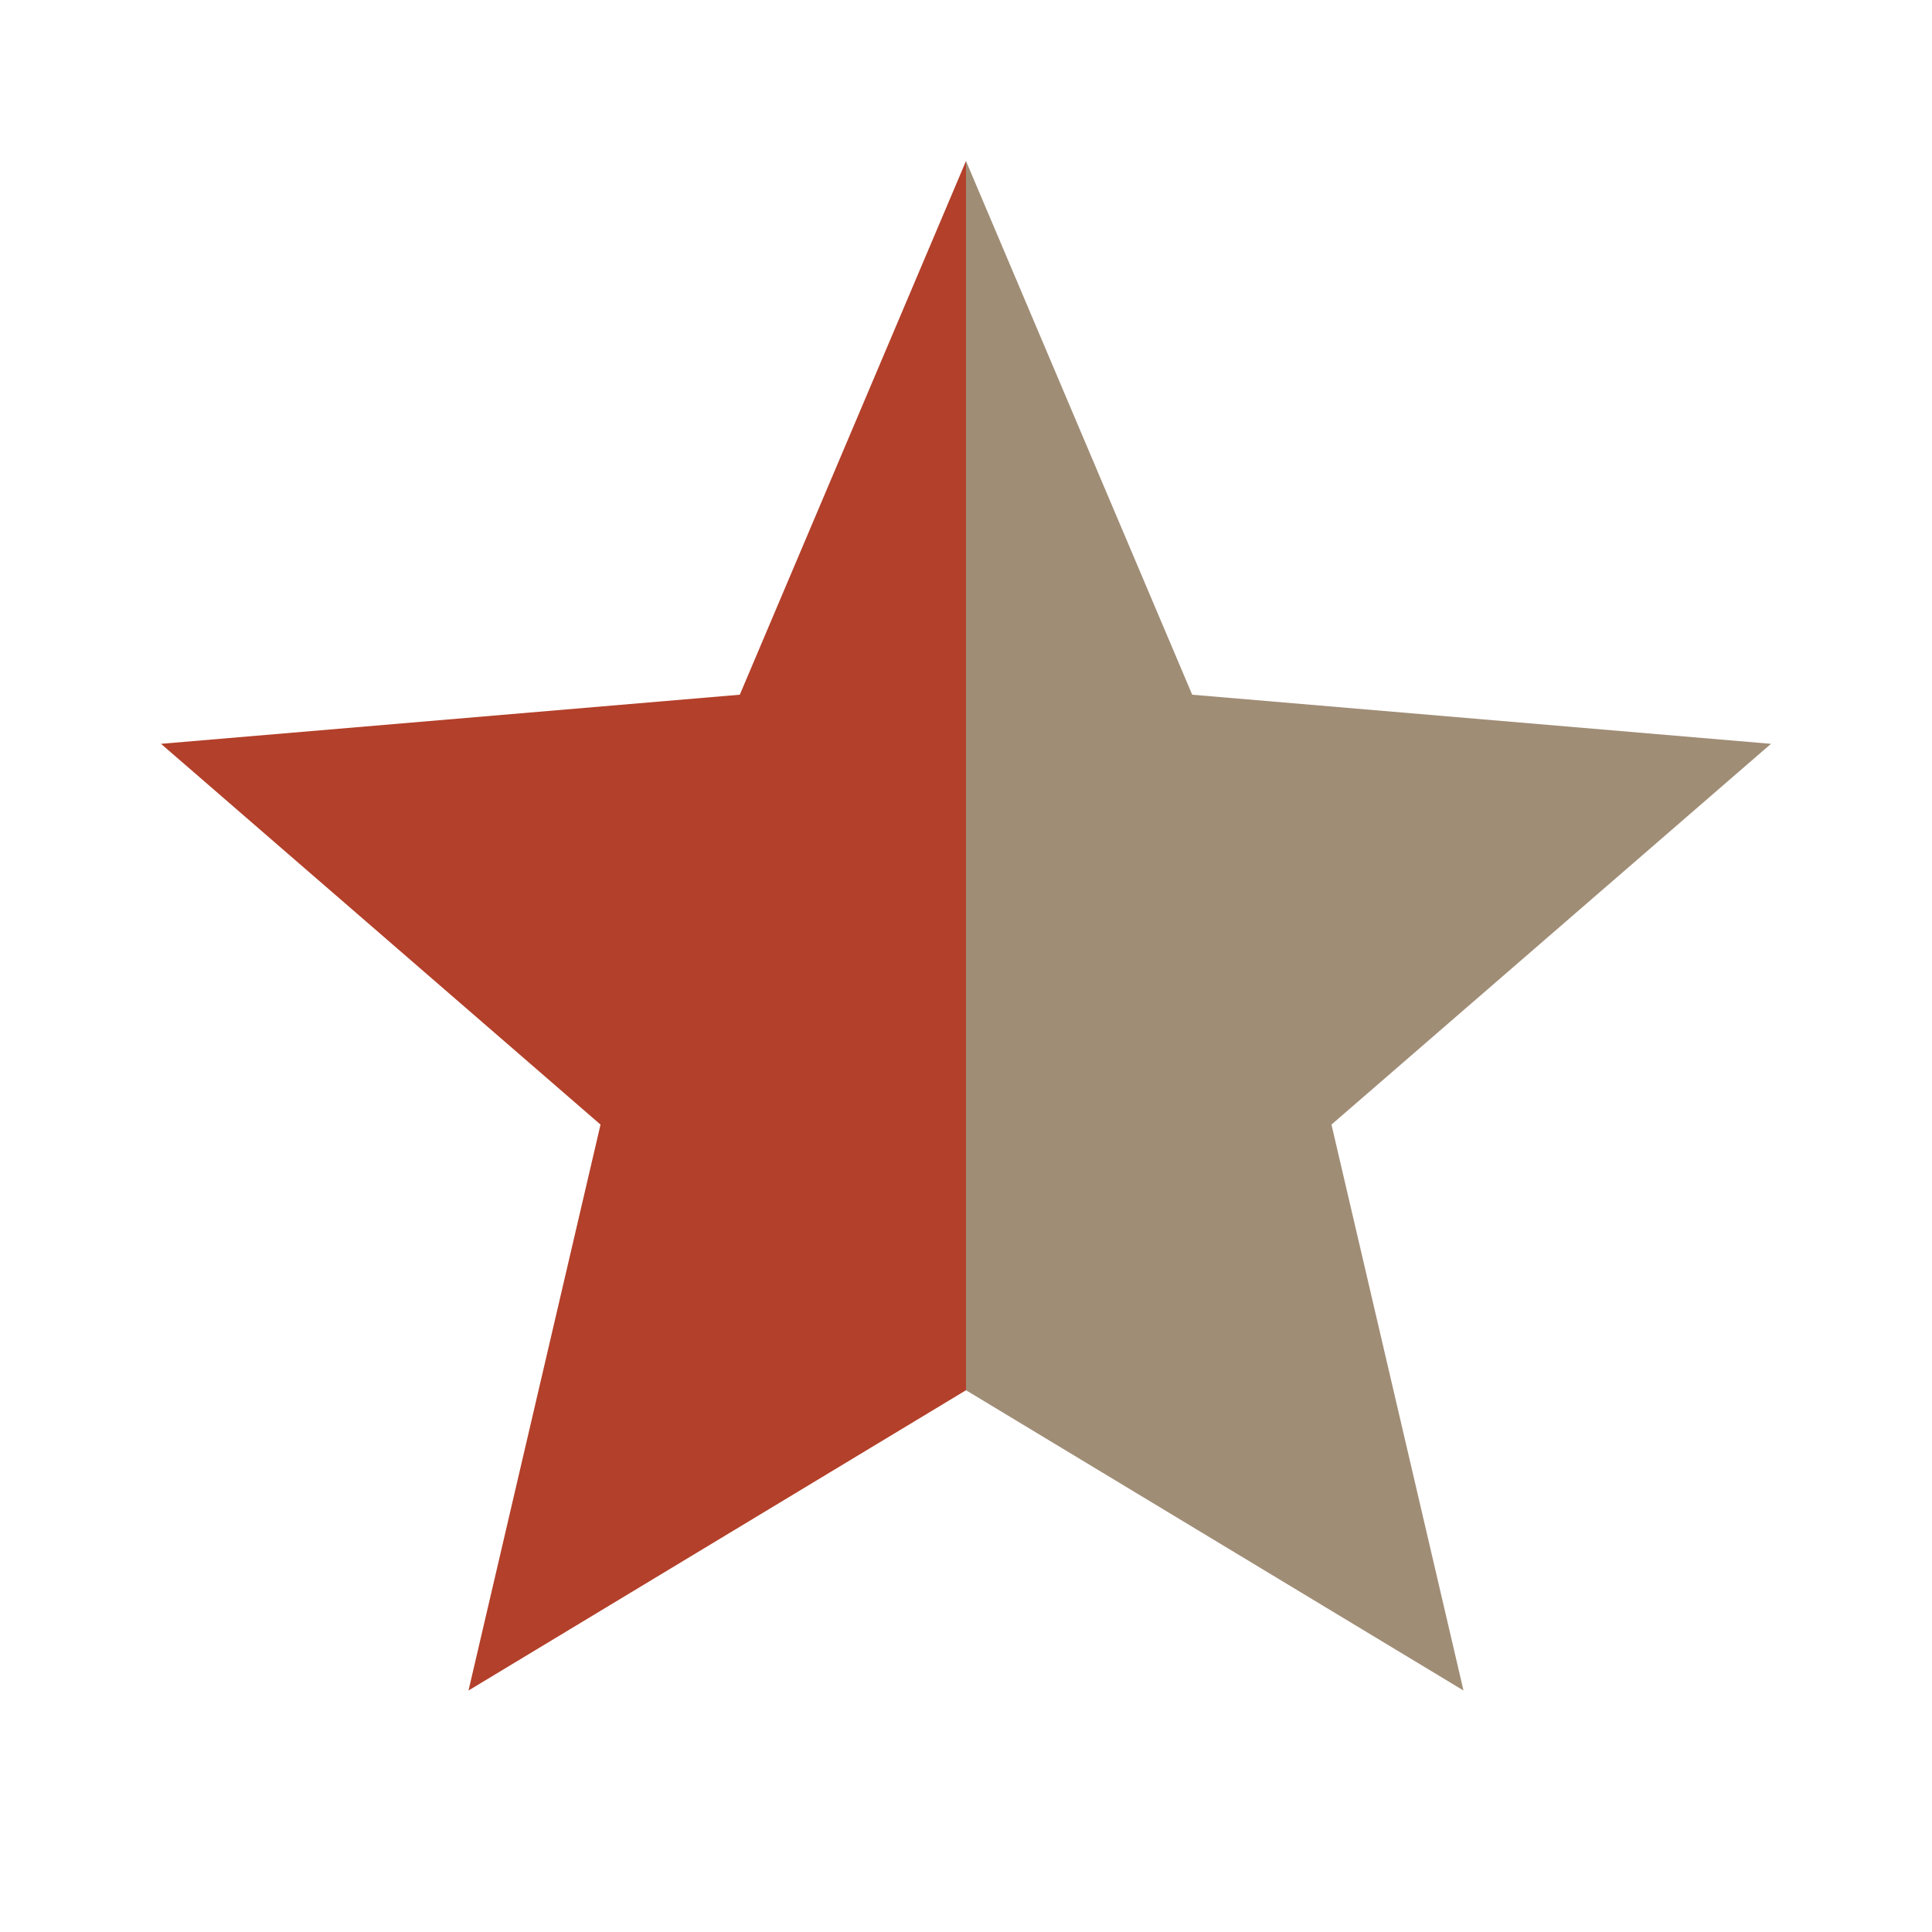
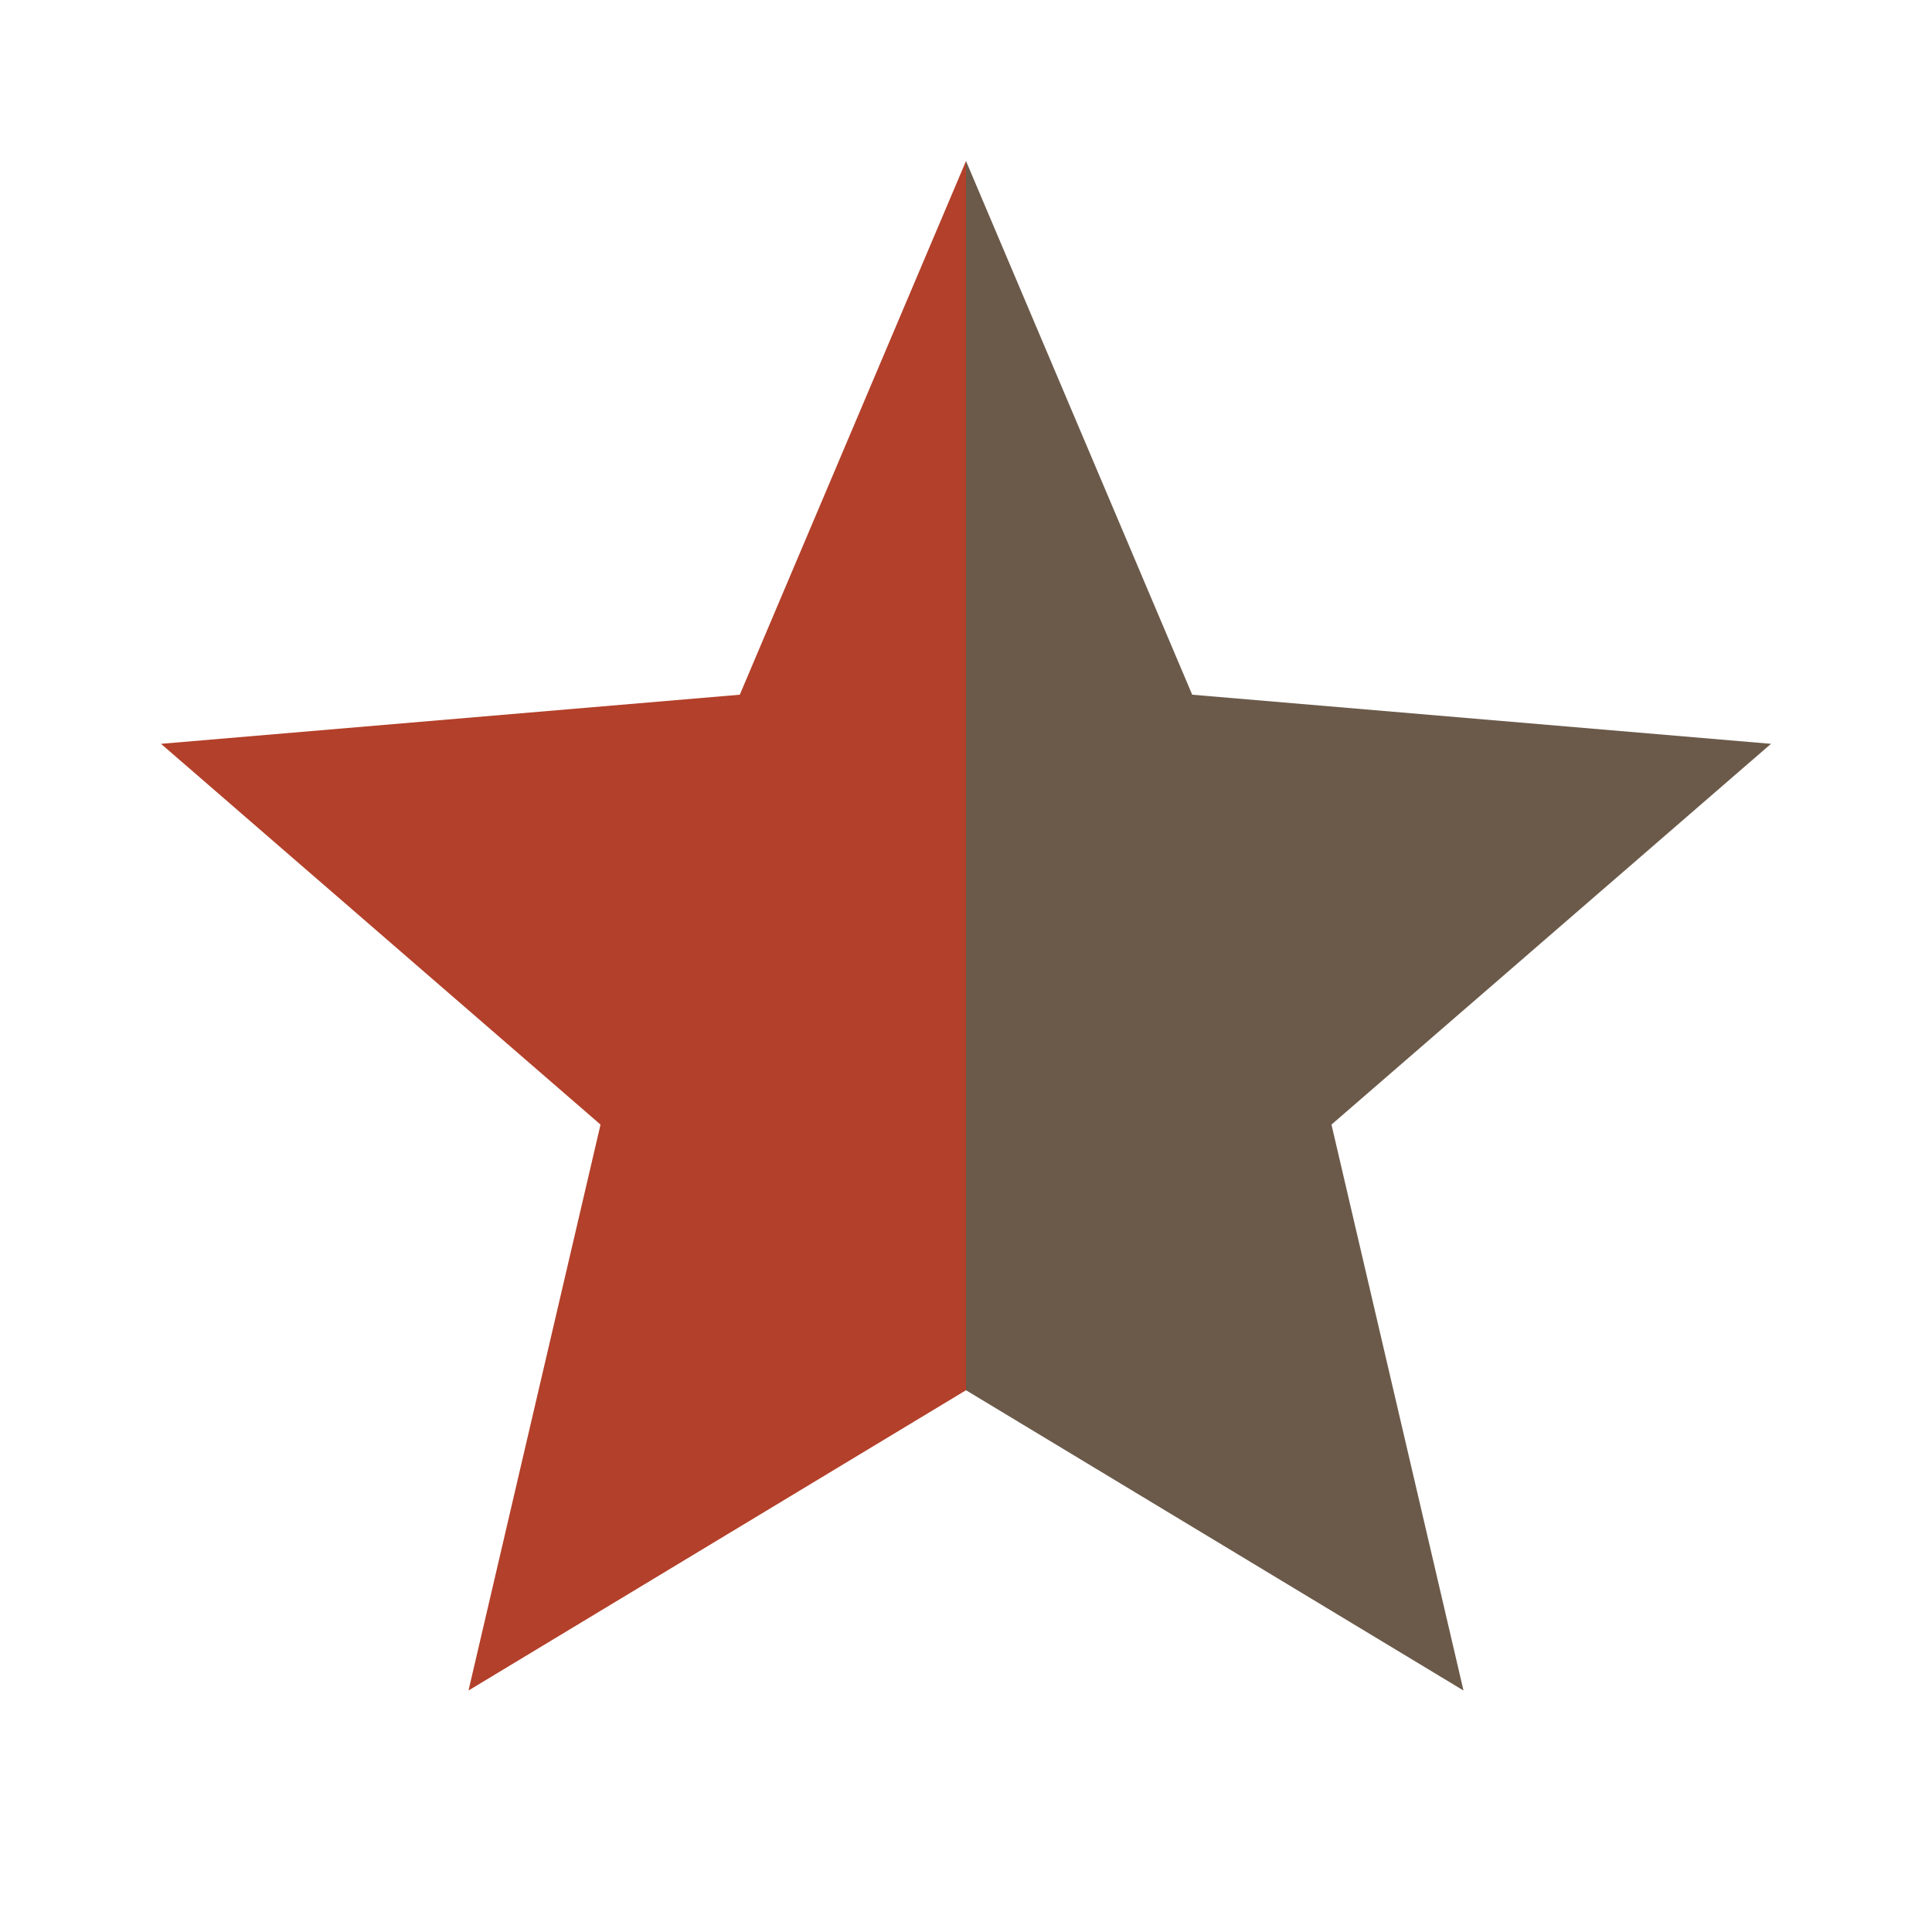
<svg xmlns="http://www.w3.org/2000/svg" viewBox="0 0 24 24">
  <defs>
    <linearGradient id="g" x1="0" y1="0" x2="1" y2="0">
      <stop offset="50%" stop-color="#b3402a" />
-       <stop offset="50%" stop-color="#a08d76" />
+       <stop offset="50%" stop-color="#6b5a4a" />
    </linearGradient>
  </defs>
  <path d="M12 17.27L18.18 21l-1.64-7.03L22 9.24l-7.19-.61L12 2 9.19 8.63 2 9.24l5.46 4.73L5.82 21z" fill="url(#g)" />
</svg>
